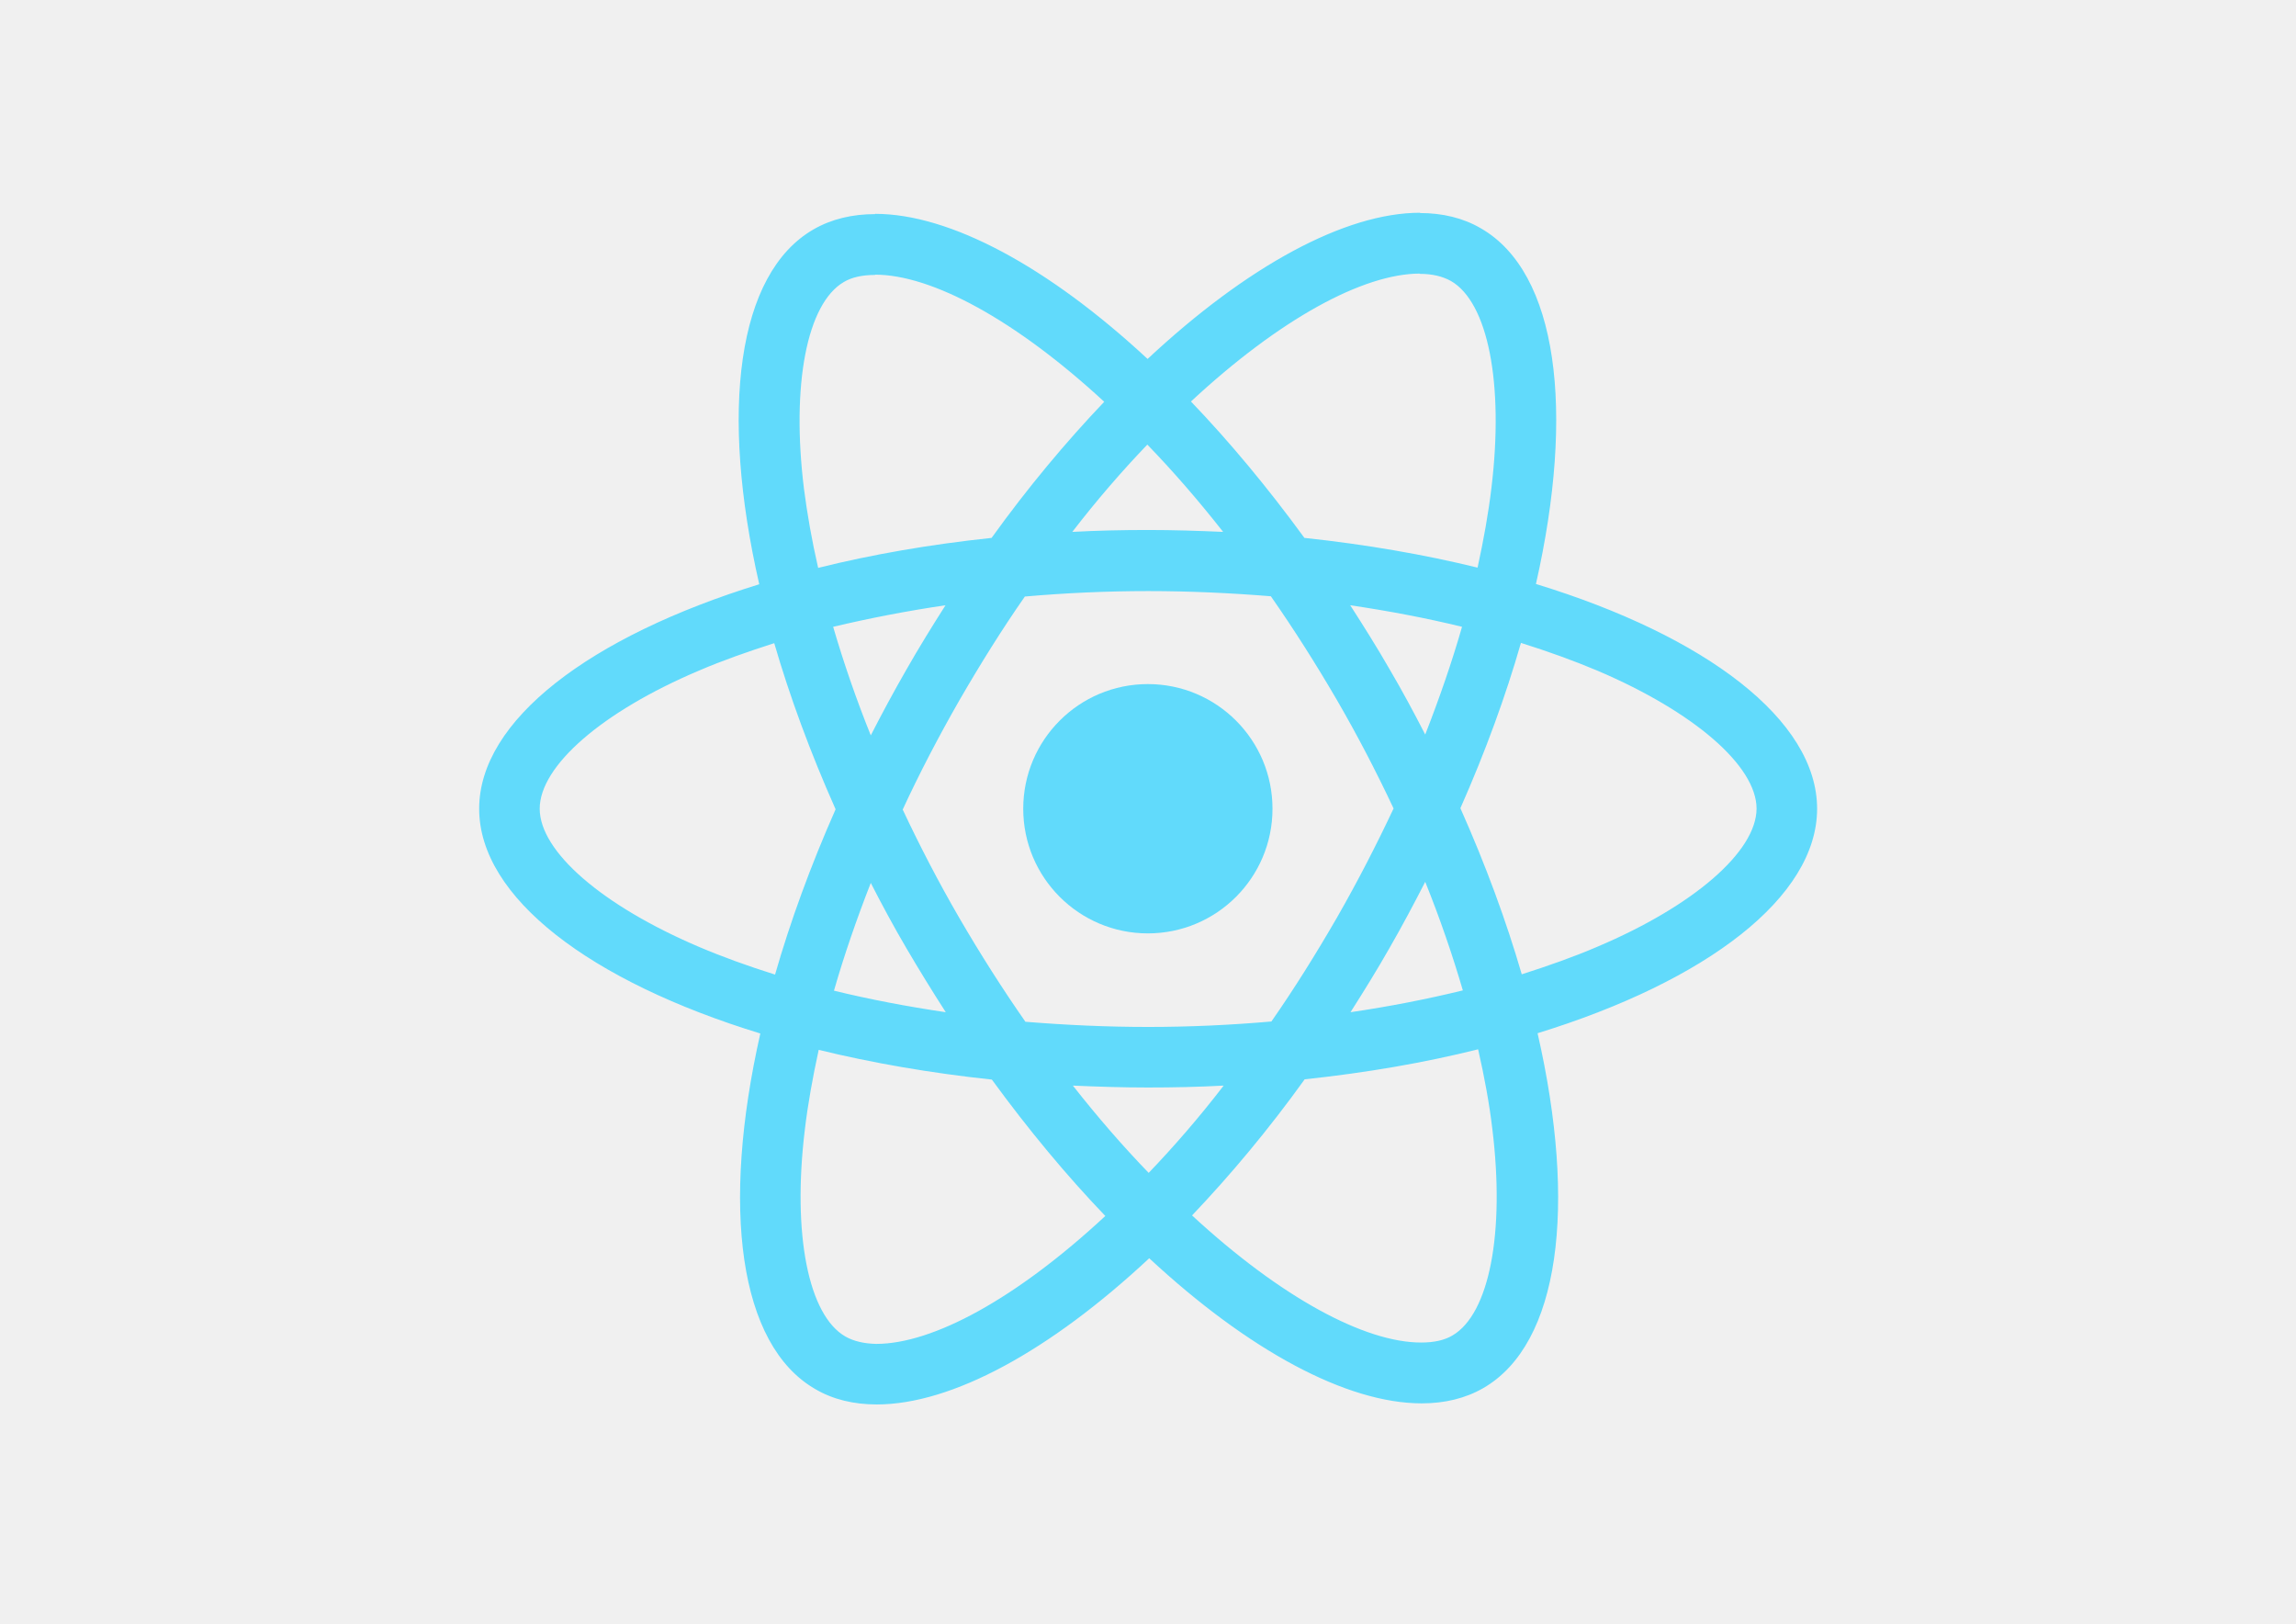
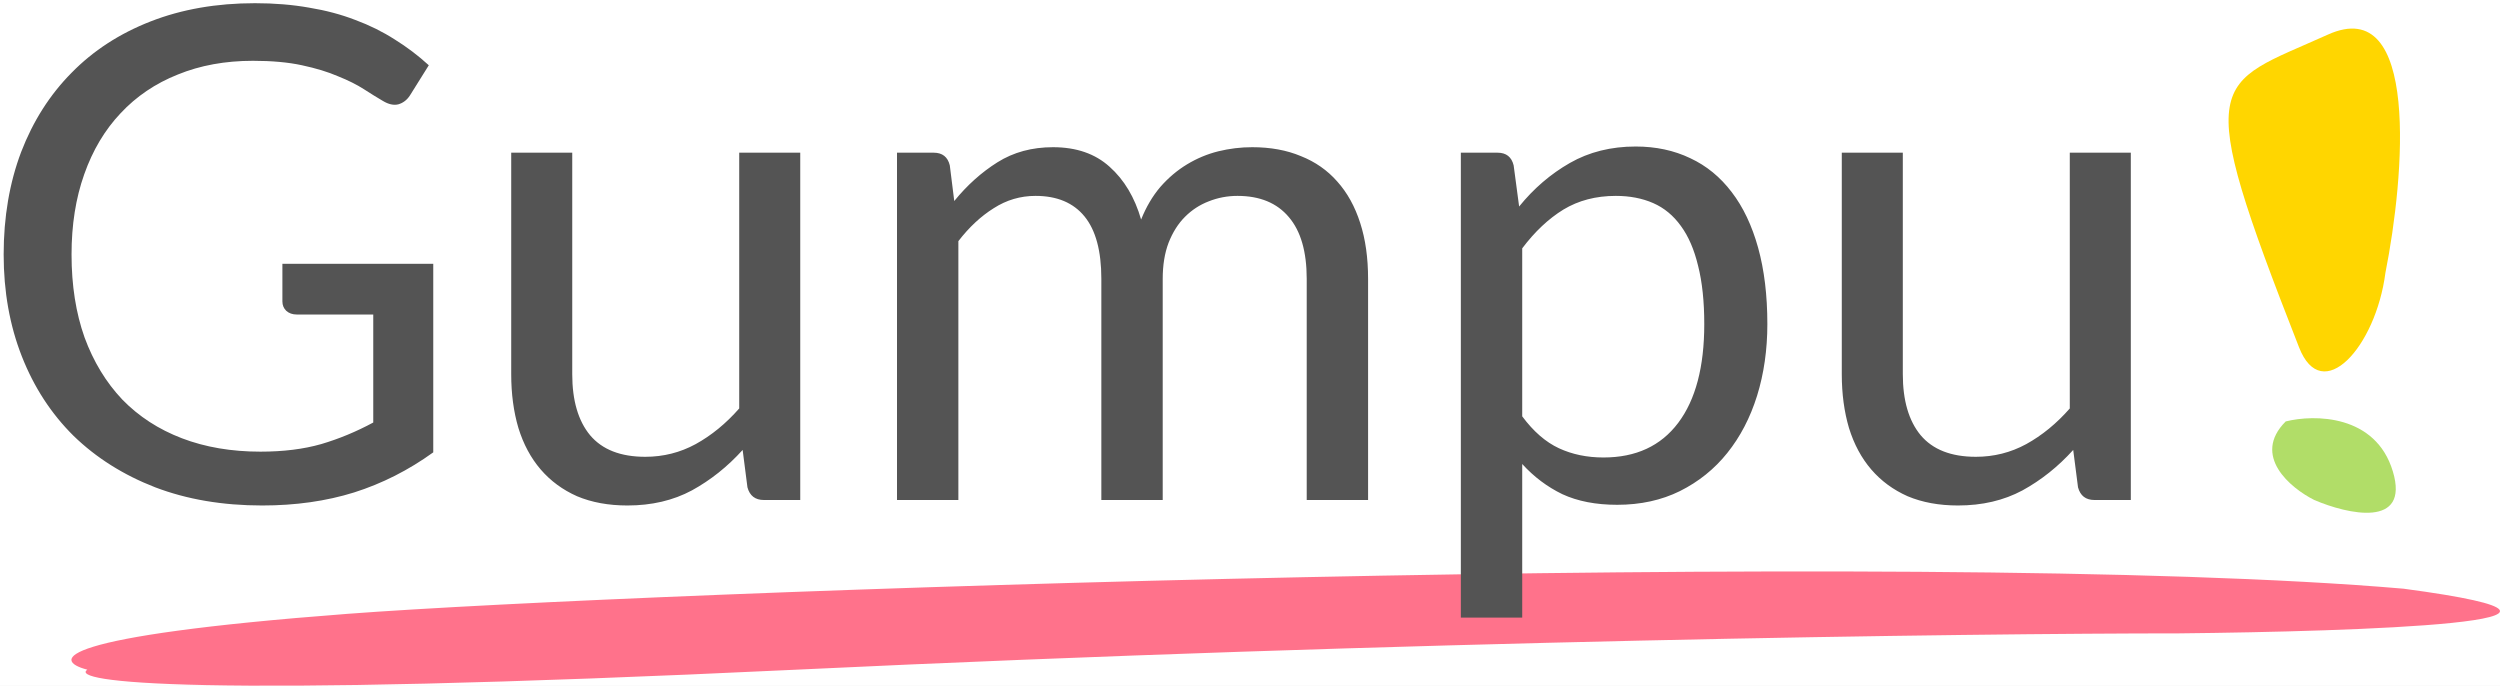
- <svg xmlns="http://www.w3.org/2000/svg" viewBox="0 0 841.9 595.3">
-   <g fill="#61DAFB">
-     <path d="M666.3 296.5c0-32.5-40.7-63.3-103.1-82.4 14.4-63.6 8-114.2-20.2-130.4-6.5-3.8-14.1-5.6-22.4-5.6v22.3c4.6 0 8.3.9 11.4 2.6 13.6 7.8 19.5 37.5 14.9 75.7-1.1 9.4-2.9 19.3-5.1 29.4-19.6-4.8-41-8.5-63.5-10.9-13.5-18.5-27.5-35.3-41.6-50 32.6-30.3 63.2-46.9 84-46.9V78c-27.5 0-63.5 19.6-99.9 53.6-36.4-33.8-72.4-53.2-99.9-53.2v22.3c20.7 0 51.4 16.5 84 46.6-14 14.7-28 31.4-41.3 49.9-22.6 2.4-44 6.1-63.6 11-2.3-10-4-19.7-5.2-29-4.7-38.2 1.1-67.9 14.6-75.8 3-1.8 6.9-2.6 11.5-2.6V78.5c-8.4 0-16 1.8-22.6 5.6-28.1 16.2-34.4 66.7-19.9 130.1-62.2 19.2-102.7 49.9-102.7 82.3 0 32.5 40.7 63.3 103.1 82.4-14.4 63.6-8 114.2 20.2 130.4 6.5 3.8 14.1 5.6 22.5 5.6 27.5 0 63.5-19.6 99.9-53.6 36.4 33.8 72.4 53.2 99.9 53.2 8.4 0 16-1.8 22.6-5.6 28.1-16.2 34.4-66.7 19.9-130.1 62-19.1 102.5-49.9 102.5-82.3zm-130.2-66.7c-3.7 12.9-8.3 26.2-13.5 39.5-4.1-8-8.4-16-13.1-24-4.6-8-9.5-15.8-14.4-23.4 14.2 2.1 27.9 4.7 41 7.9zm-45.8 106.5c-7.8 13.5-15.8 26.3-24.1 38.2-14.9 1.3-30 2-45.2 2-15.1 0-30.2-.7-45-1.9-8.3-11.9-16.4-24.6-24.2-38-7.6-13.1-14.5-26.4-20.8-39.8 6.2-13.4 13.2-26.8 20.7-39.9 7.8-13.5 15.8-26.3 24.1-38.2 14.9-1.3 30-2 45.2-2 15.1 0 30.2.7 45 1.9 8.3 11.9 16.4 24.6 24.2 38 7.6 13.1 14.5 26.4 20.8 39.8-6.3 13.4-13.2 26.8-20.7 39.9zm32.3-13c5.4 13.4 10 26.8 13.8 39.8-13.1 3.2-26.9 5.9-41.2 8 4.9-7.7 9.8-15.6 14.4-23.7 4.6-8 8.9-16.1 13-24.1zM421.2 430c-9.3-9.6-18.6-20.3-27.8-32 9 .4 18.2.7 27.5.7 9.4 0 18.7-.2 27.8-.7-9 11.7-18.3 22.4-27.5 32zm-74.4-58.9c-14.2-2.1-27.9-4.7-41-7.9 3.7-12.9 8.3-26.2 13.5-39.5 4.1 8 8.4 16 13.1 24 4.7 8 9.5 15.8 14.4 23.4zM420.7 163c9.3 9.6 18.6 20.3 27.8 32-9-.4-18.2-.7-27.5-.7-9.4 0-18.7.2-27.8.7 9-11.7 18.3-22.4 27.5-32zm-74 58.9c-4.9 7.7-9.8 15.6-14.4 23.7-4.6 8-8.9 16-13 24-5.4-13.4-10-26.8-13.8-39.8 13.1-3.1 26.9-5.8 41.2-7.9zm-90.5 125.2c-35.4-15.1-58.3-34.9-58.3-50.6 0-15.7 22.9-35.6 58.3-50.6 8.6-3.7 18-7 27.7-10.1 5.7 19.6 13.2 40 22.5 60.9-9.2 20.8-16.6 41.1-22.2 60.6-9.9-3.1-19.3-6.5-28-10.2zM310 490c-13.6-7.8-19.5-37.5-14.9-75.7 1.1-9.4 2.9-19.3 5.1-29.4 19.6 4.8 41 8.5 63.5 10.9 13.5 18.5 27.5 35.3 41.6 50-32.6 30.3-63.2 46.9-84 46.9-4.5-.1-8.3-1-11.3-2.7zm237.2-76.2c4.7 38.2-1.1 67.9-14.6 75.8-3 1.8-6.9 2.6-11.5 2.6-20.7 0-51.4-16.5-84-46.6 14-14.7 28-31.4 41.3-49.9 22.6-2.4 44-6.1 63.6-11 2.3 10.1 4.1 19.8 5.2 29.1zm38.5-66.7c-8.6 3.7-18 7-27.7 10.1-5.7-19.6-13.2-40-22.5-60.9 9.2-20.8 16.6-41.1 22.2-60.6 9.9 3.1 19.3 6.5 28.1 10.2 35.4 15.1 58.3 34.9 58.3 50.6-.1 15.7-23 35.6-58.4 50.6zM320.8 78.4z" />
-     <circle cx="420.9" cy="296.5" r="45.7" />
-     <path d="M520.5 78.1z" />
+ <svg xmlns="http://www.w3.org/2000/svg" width="175" height="48" viewBox="0 0 175 48" fill="none">
+   <g clip-path="url(#clip0)">
+     <rect width="175" height="48" fill="white" />
+     <path d="M162.946 2.425C154.877 6.071 153.364 5.029 160.928 24.299C162.542 28.466 166.307 24.299 166.98 19.091C168.325 12.32 169.401 -0.492 162.946 2.425Z" fill="#FFD600" />
+     <path d="M162 35C160.334 34.167 157.6 31.9 160 29.5C162 29 166.3 29 167.5 33C168.7 37 164.334 36 162 35Z" fill="#B1DD68" />
+     <path d="M152.537 44.336C164.896 44.206 185.844 43.554 168.248 41.209C134.313 38.277 44.949 41.404 24.337 42.968C3.724 44.532 3.598 46.226 6.112 46.877C4.855 47.725 13.025 48.91 55.758 46.877C98.492 44.844 138.083 44.336 152.537 44.336Z" fill="#FF728B" />
+     <path d="M30.328 18.464V31.664C28.6 32.912 26.752 33.848 24.784 34.472C22.832 35.08 20.688 35.384 18.352 35.384C15.584 35.384 13.088 34.96 10.864 34.112C8.64 33.248 6.736 32.048 5.152 30.512C3.584 28.96 2.376 27.104 1.528 24.944C0.68 22.784 0.256 20.408 0.256 17.816C0.256 15.192 0.664 12.8 1.48 10.64C2.312 8.48 3.488 6.632 5.008 5.096C6.528 3.544 8.376 2.344 10.552 1.496C12.728 0.648 15.16 0.224 17.848 0.224C19.208 0.224 20.472 0.328 21.64 0.536C22.808 0.728 23.888 1.016 24.88 1.4C25.872 1.768 26.792 2.224 27.64 2.768C28.488 3.296 29.28 3.896 30.016 4.568L28.696 6.68C28.488 7 28.216 7.208 27.88 7.304C27.56 7.384 27.2 7.304 26.8 7.064C26.416 6.84 25.976 6.568 25.48 6.248C24.984 5.928 24.376 5.624 23.656 5.336C22.952 5.032 22.112 4.776 21.136 4.568C20.176 4.36 19.032 4.256 17.704 4.256C15.768 4.256 14.016 4.576 12.448 5.216C10.88 5.84 9.544 6.744 8.44 7.928C7.336 9.096 6.488 10.52 5.896 12.2C5.304 13.864 5.008 15.736 5.008 17.816C5.008 19.976 5.312 21.912 5.92 23.624C6.544 25.32 7.424 26.768 8.56 27.968C9.712 29.152 11.104 30.056 12.736 30.68C14.368 31.304 16.2 31.616 18.232 31.616C19.832 31.616 21.248 31.44 22.48 31.088C23.728 30.72 24.944 30.216 26.128 29.576V22.016H20.776C20.472 22.016 20.224 21.928 20.032 21.752C19.856 21.576 19.768 21.36 19.768 21.104V18.464H30.328ZM56.017 10.688V35H53.473C52.865 35 52.481 34.704 52.321 34.112L51.985 31.496C50.929 32.664 49.745 33.608 48.433 34.328C47.121 35.032 45.617 35.384 43.921 35.384C42.593 35.384 41.417 35.168 40.393 34.736C39.385 34.288 38.537 33.664 37.849 32.864C37.161 32.064 36.641 31.096 36.289 29.96C35.953 28.824 35.785 27.568 35.785 26.192V10.688H40.057V26.192C40.057 28.032 40.473 29.456 41.305 30.464C42.153 31.472 43.441 31.976 45.169 31.976C46.433 31.976 47.609 31.68 48.697 31.088C49.801 30.48 50.817 29.648 51.745 28.592V10.688H56.017ZM62.79 35V10.688H65.358C65.966 10.688 66.342 10.984 66.486 11.576L66.798 14.072C67.694 12.968 68.702 12.064 69.822 11.36C70.942 10.656 72.238 10.304 73.71 10.304C75.342 10.304 76.662 10.76 77.67 11.672C78.694 12.584 79.43 13.816 79.878 15.368C80.23 14.488 80.678 13.728 81.222 13.088C81.782 12.448 82.406 11.92 83.094 11.504C83.782 11.088 84.51 10.784 85.278 10.592C86.062 10.4 86.854 10.304 87.654 10.304C88.934 10.304 90.07 10.512 91.062 10.928C92.07 11.328 92.918 11.92 93.606 12.704C94.31 13.488 94.846 14.456 95.214 15.608C95.582 16.744 95.766 18.048 95.766 19.52V35H91.47V19.52C91.47 17.616 91.054 16.176 90.222 15.2C89.39 14.208 88.19 13.712 86.622 13.712C85.918 13.712 85.246 13.84 84.606 14.096C83.982 14.336 83.43 14.696 82.95 15.176C82.47 15.656 82.086 16.264 81.798 17C81.526 17.72 81.39 18.56 81.39 19.52V35H77.094V19.52C77.094 17.568 76.702 16.112 75.918 15.152C75.134 14.192 73.99 13.712 72.486 13.712C71.43 13.712 70.454 14 69.558 14.576C68.662 15.136 67.838 15.904 67.086 16.88V35H62.79ZM106.555 29.144C107.339 30.2 108.195 30.944 109.123 31.376C110.051 31.808 111.091 32.024 112.243 32.024C114.515 32.024 116.259 31.216 117.475 29.6C118.691 27.984 119.299 25.68 119.299 22.688C119.299 21.104 119.155 19.744 118.867 18.608C118.595 17.472 118.195 16.544 117.667 15.824C117.139 15.088 116.491 14.552 115.723 14.216C114.955 13.88 114.083 13.712 113.107 13.712C111.715 13.712 110.491 14.032 109.435 14.672C108.395 15.312 107.435 16.216 106.555 17.384V29.144ZM106.339 14.456C107.363 13.192 108.547 12.176 109.891 11.408C111.235 10.64 112.771 10.256 114.499 10.256C115.907 10.256 117.179 10.528 118.315 11.072C119.451 11.6 120.419 12.392 121.219 13.448C122.019 14.488 122.635 15.784 123.067 17.336C123.499 18.888 123.715 20.672 123.715 22.688C123.715 24.48 123.475 26.152 122.995 27.704C122.515 29.24 121.819 30.576 120.907 31.712C120.011 32.832 118.907 33.72 117.595 34.376C116.299 35.016 114.835 35.336 113.203 35.336C111.715 35.336 110.435 35.088 109.363 34.592C108.307 34.08 107.371 33.376 106.555 32.48V43.232H102.259V10.688H104.827C105.435 10.688 105.811 10.984 105.955 11.576L106.339 14.456ZM149.157 10.688V35H146.613C146.005 35 145.621 34.704 145.461 34.112L145.125 31.496C144.069 32.664 142.885 33.608 141.573 34.328C140.261 35.032 138.757 35.384 137.061 35.384C135.733 35.384 134.557 35.168 133.533 34.736C132.525 34.288 131.677 33.664 130.989 32.864C130.301 32.064 129.781 31.096 129.429 29.96C129.093 28.824 128.925 27.568 128.925 26.192V10.688H133.197V26.192C133.197 28.032 133.613 29.456 134.445 30.464C135.293 31.472 136.581 31.976 138.309 31.976C139.573 31.976 140.749 31.68 141.837 31.088C142.941 30.48 143.957 29.648 144.885 28.592V10.688H149.157Z" fill="#545454" />
  </g>
+   <defs>
+     <clipPath id="clip0">
+       <rect width="175" height="48" fill="white" />
+     </clipPath>
+   </defs>
</svg>
